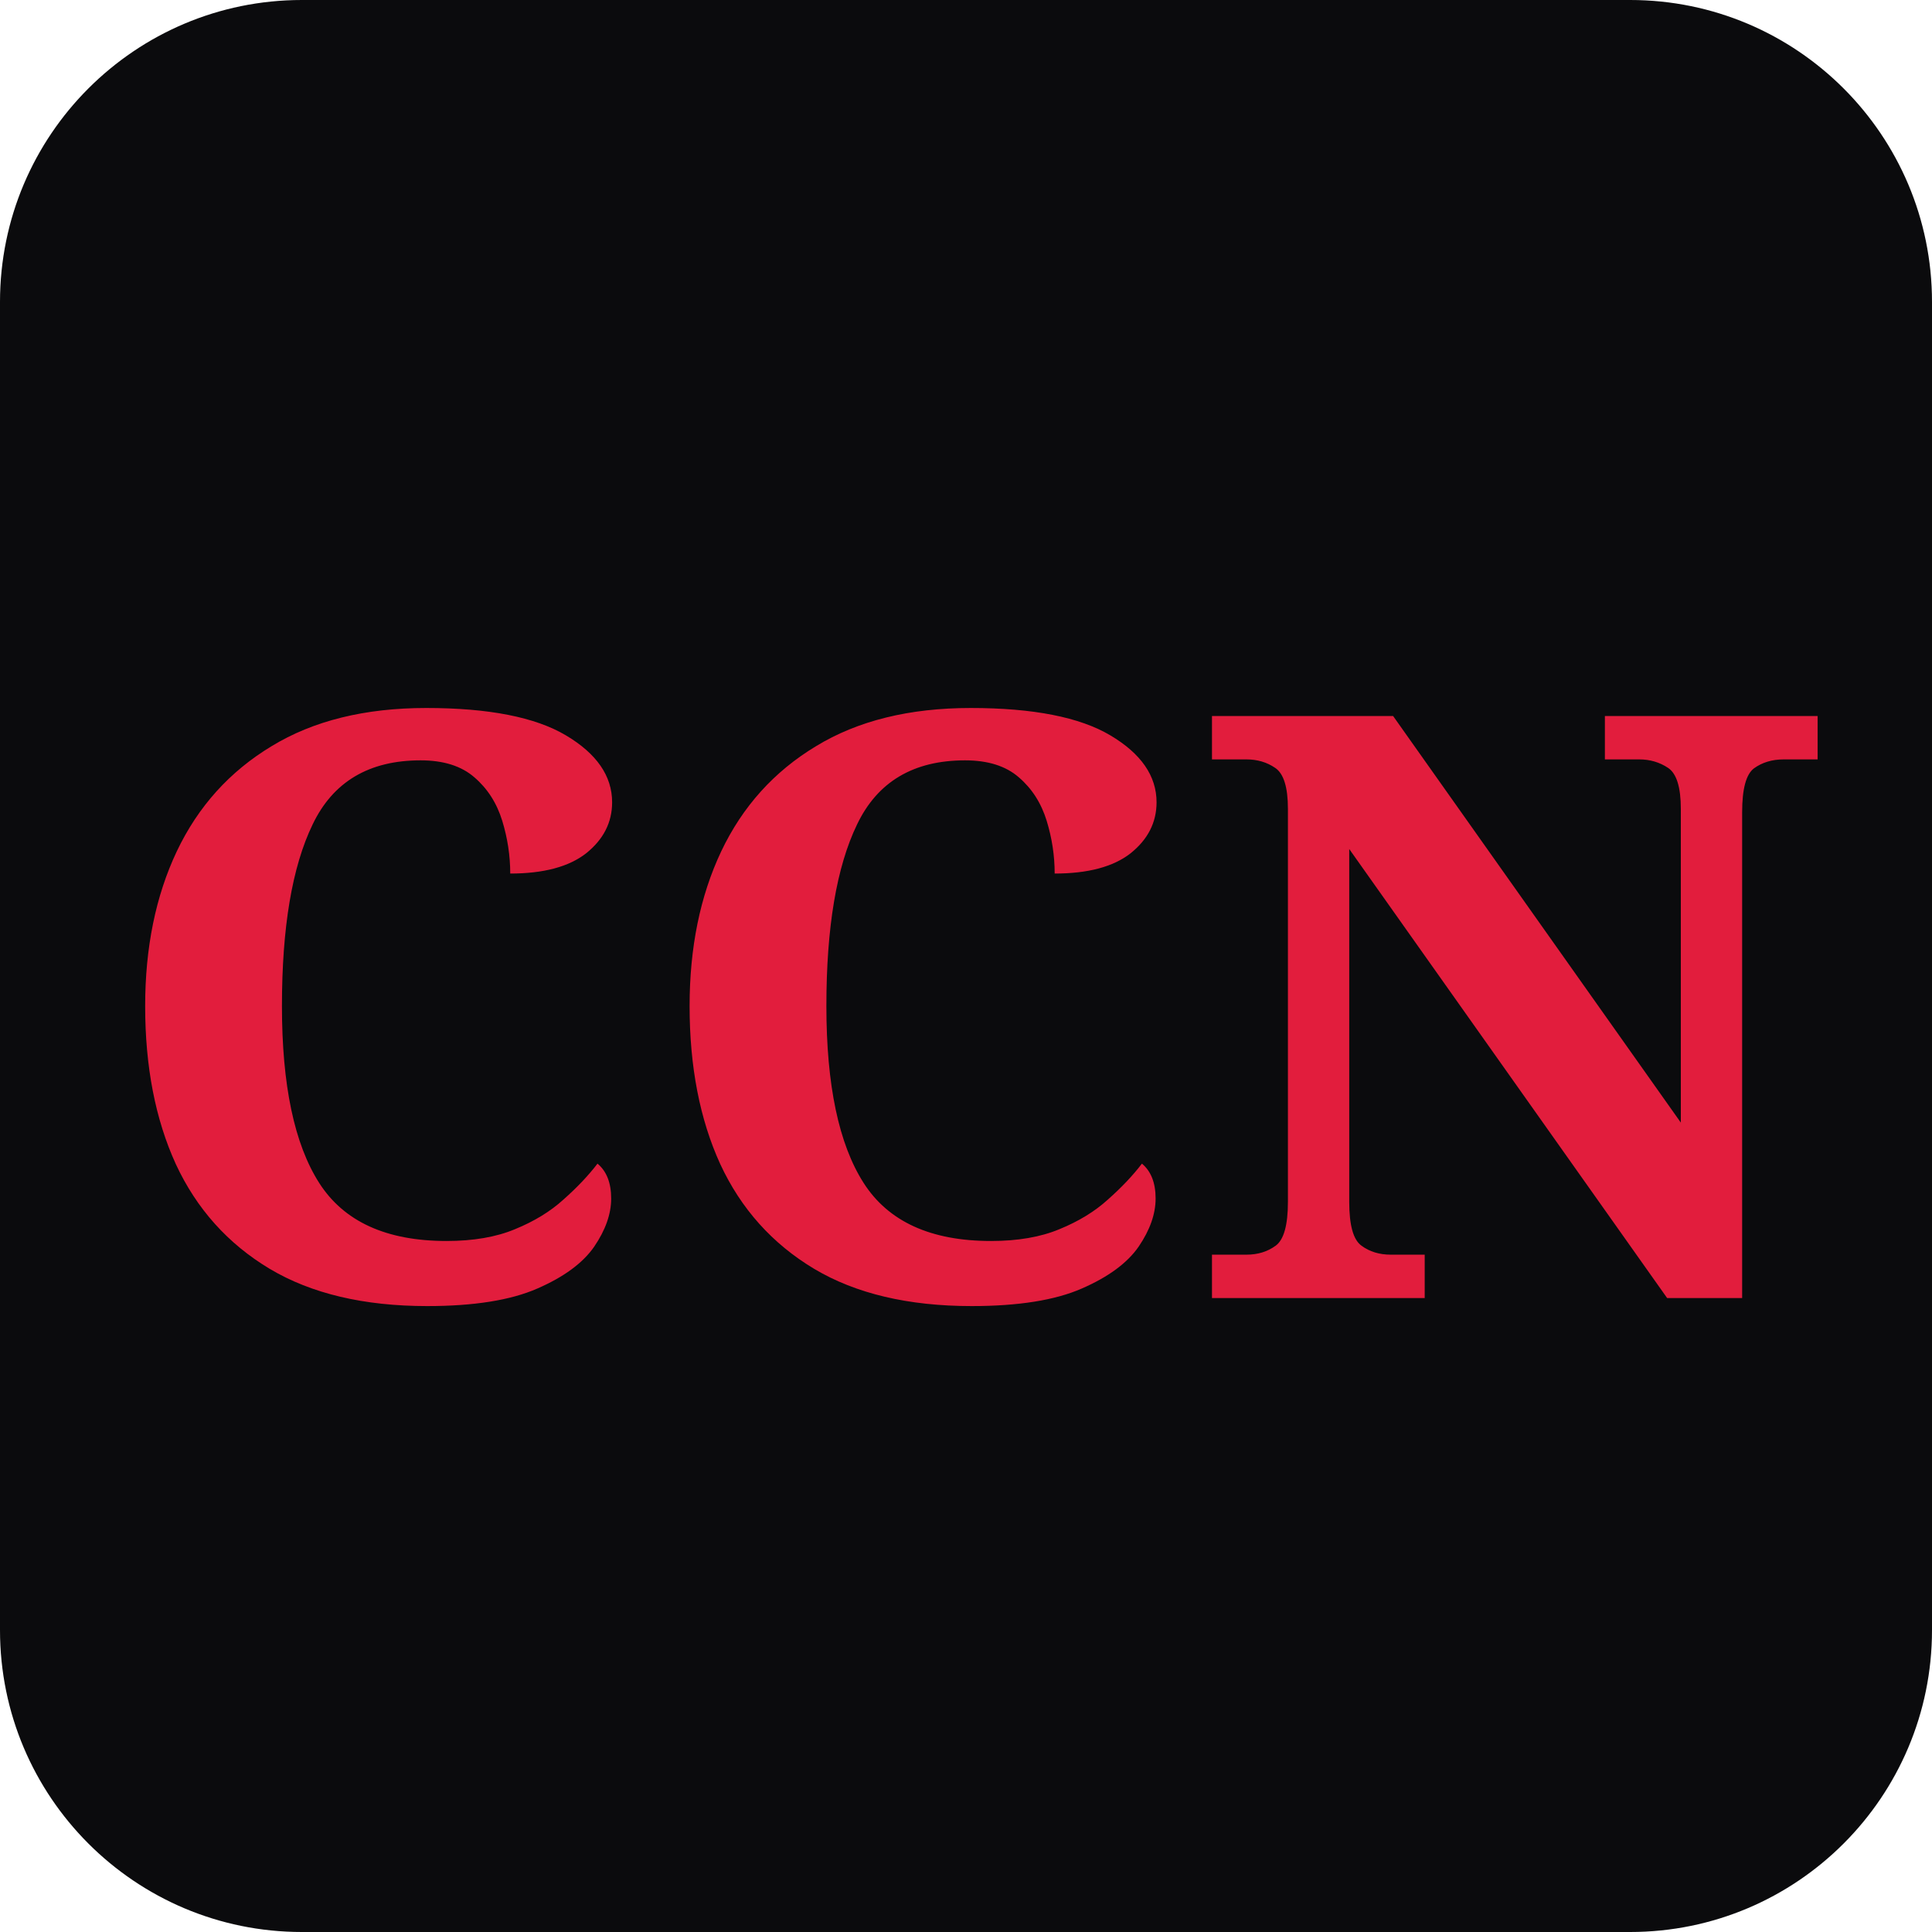
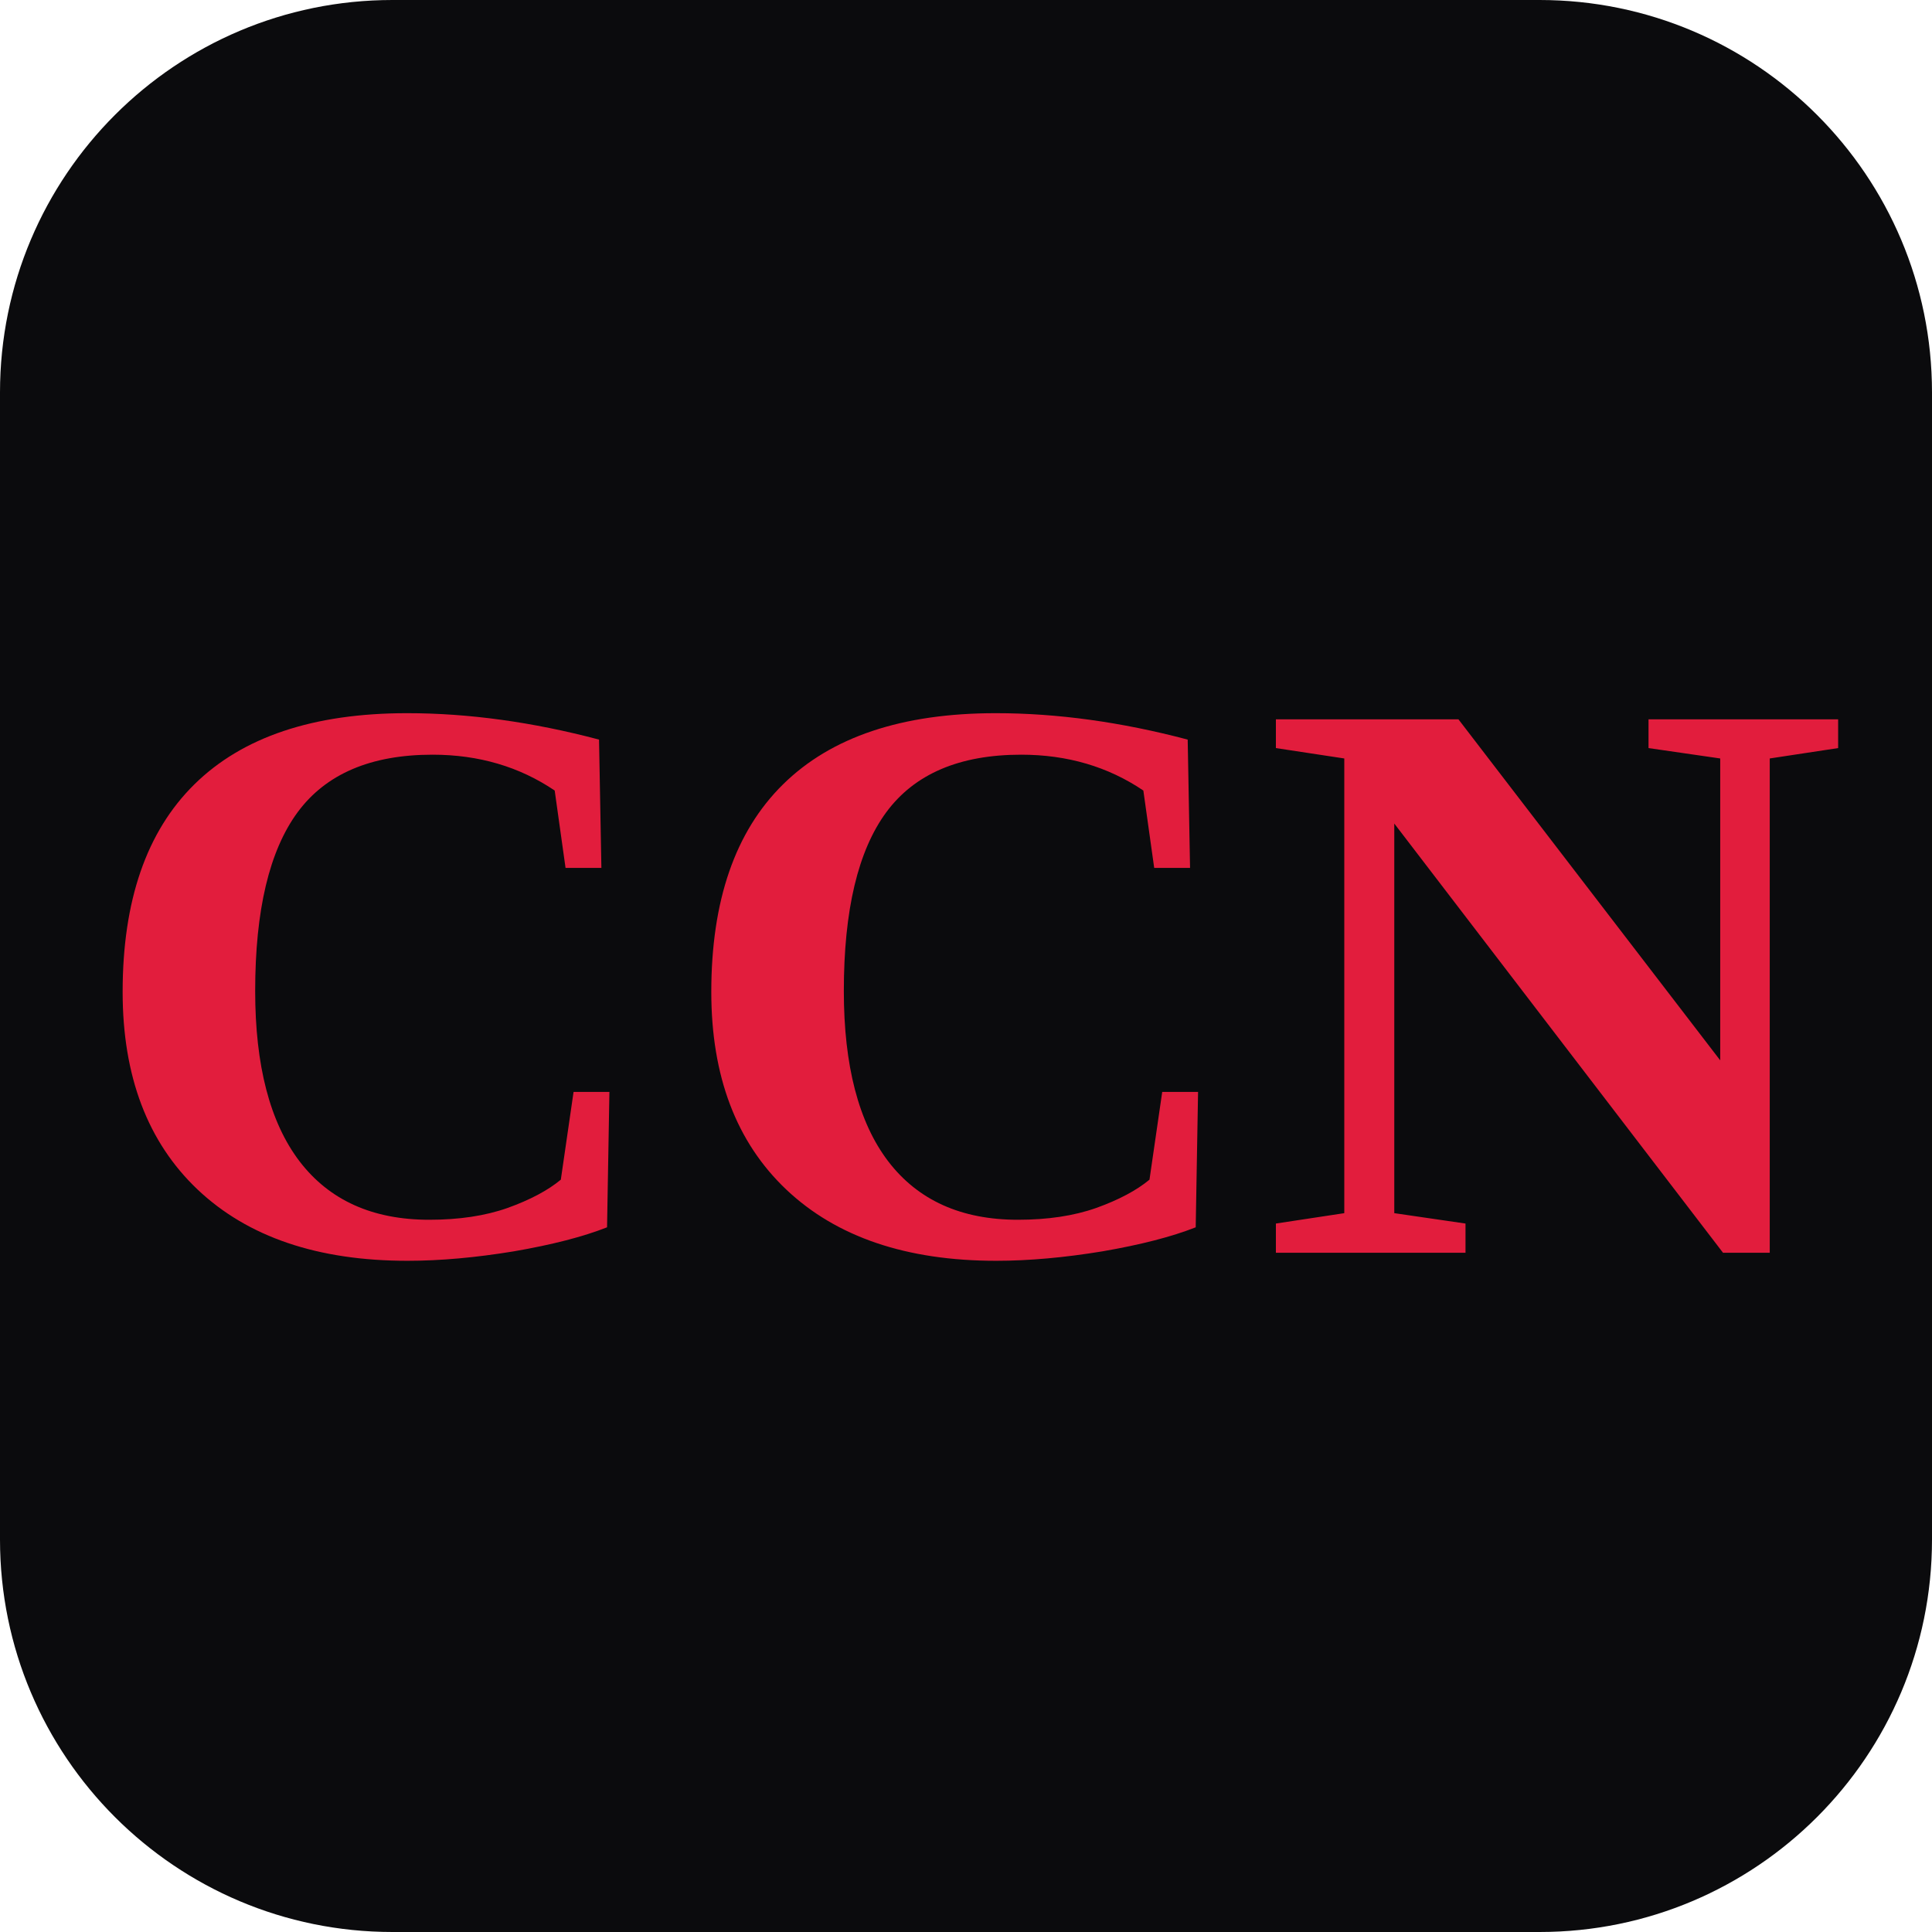
<svg xmlns="http://www.w3.org/2000/svg" viewBox="0 0 64 64">
-   <rect width="64" height="64" rx="10" fill="#0b0b0d" />
-   <text x="32" y="43" text-anchor="middle" font-family="Georgia,serif" font-weight="700" font-size="27" fill="#e21d3d">CCN</text>
+   <rect width="64" height="64" rx="13" fill="#0b0b0d" />
+   <text x="32" y="41.5" text-anchor="middle" font-family="Georgia,'Times New Roman',serif" font-weight="700" font-size="27" fill="#e21d3d">CCN</text>
</svg>
